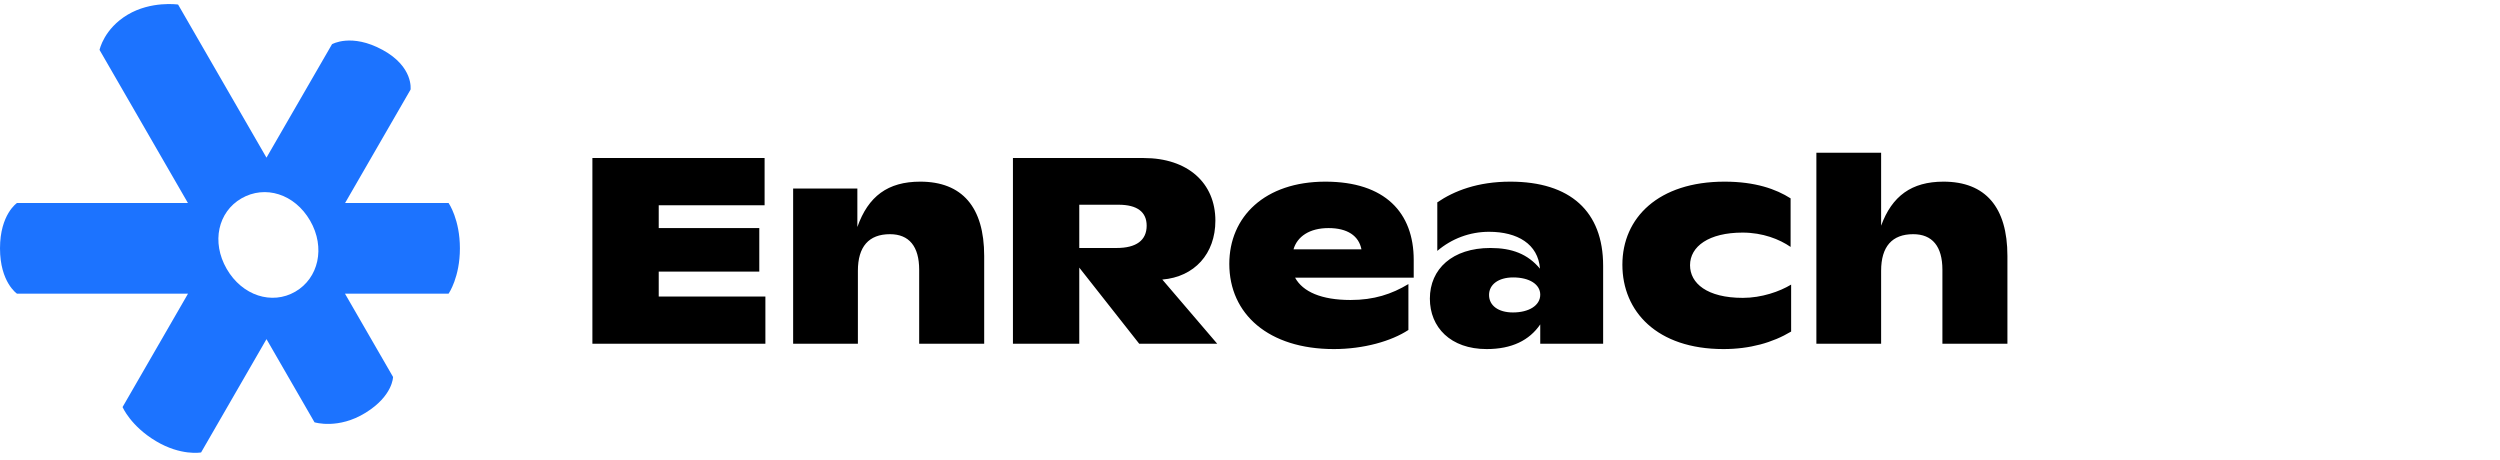
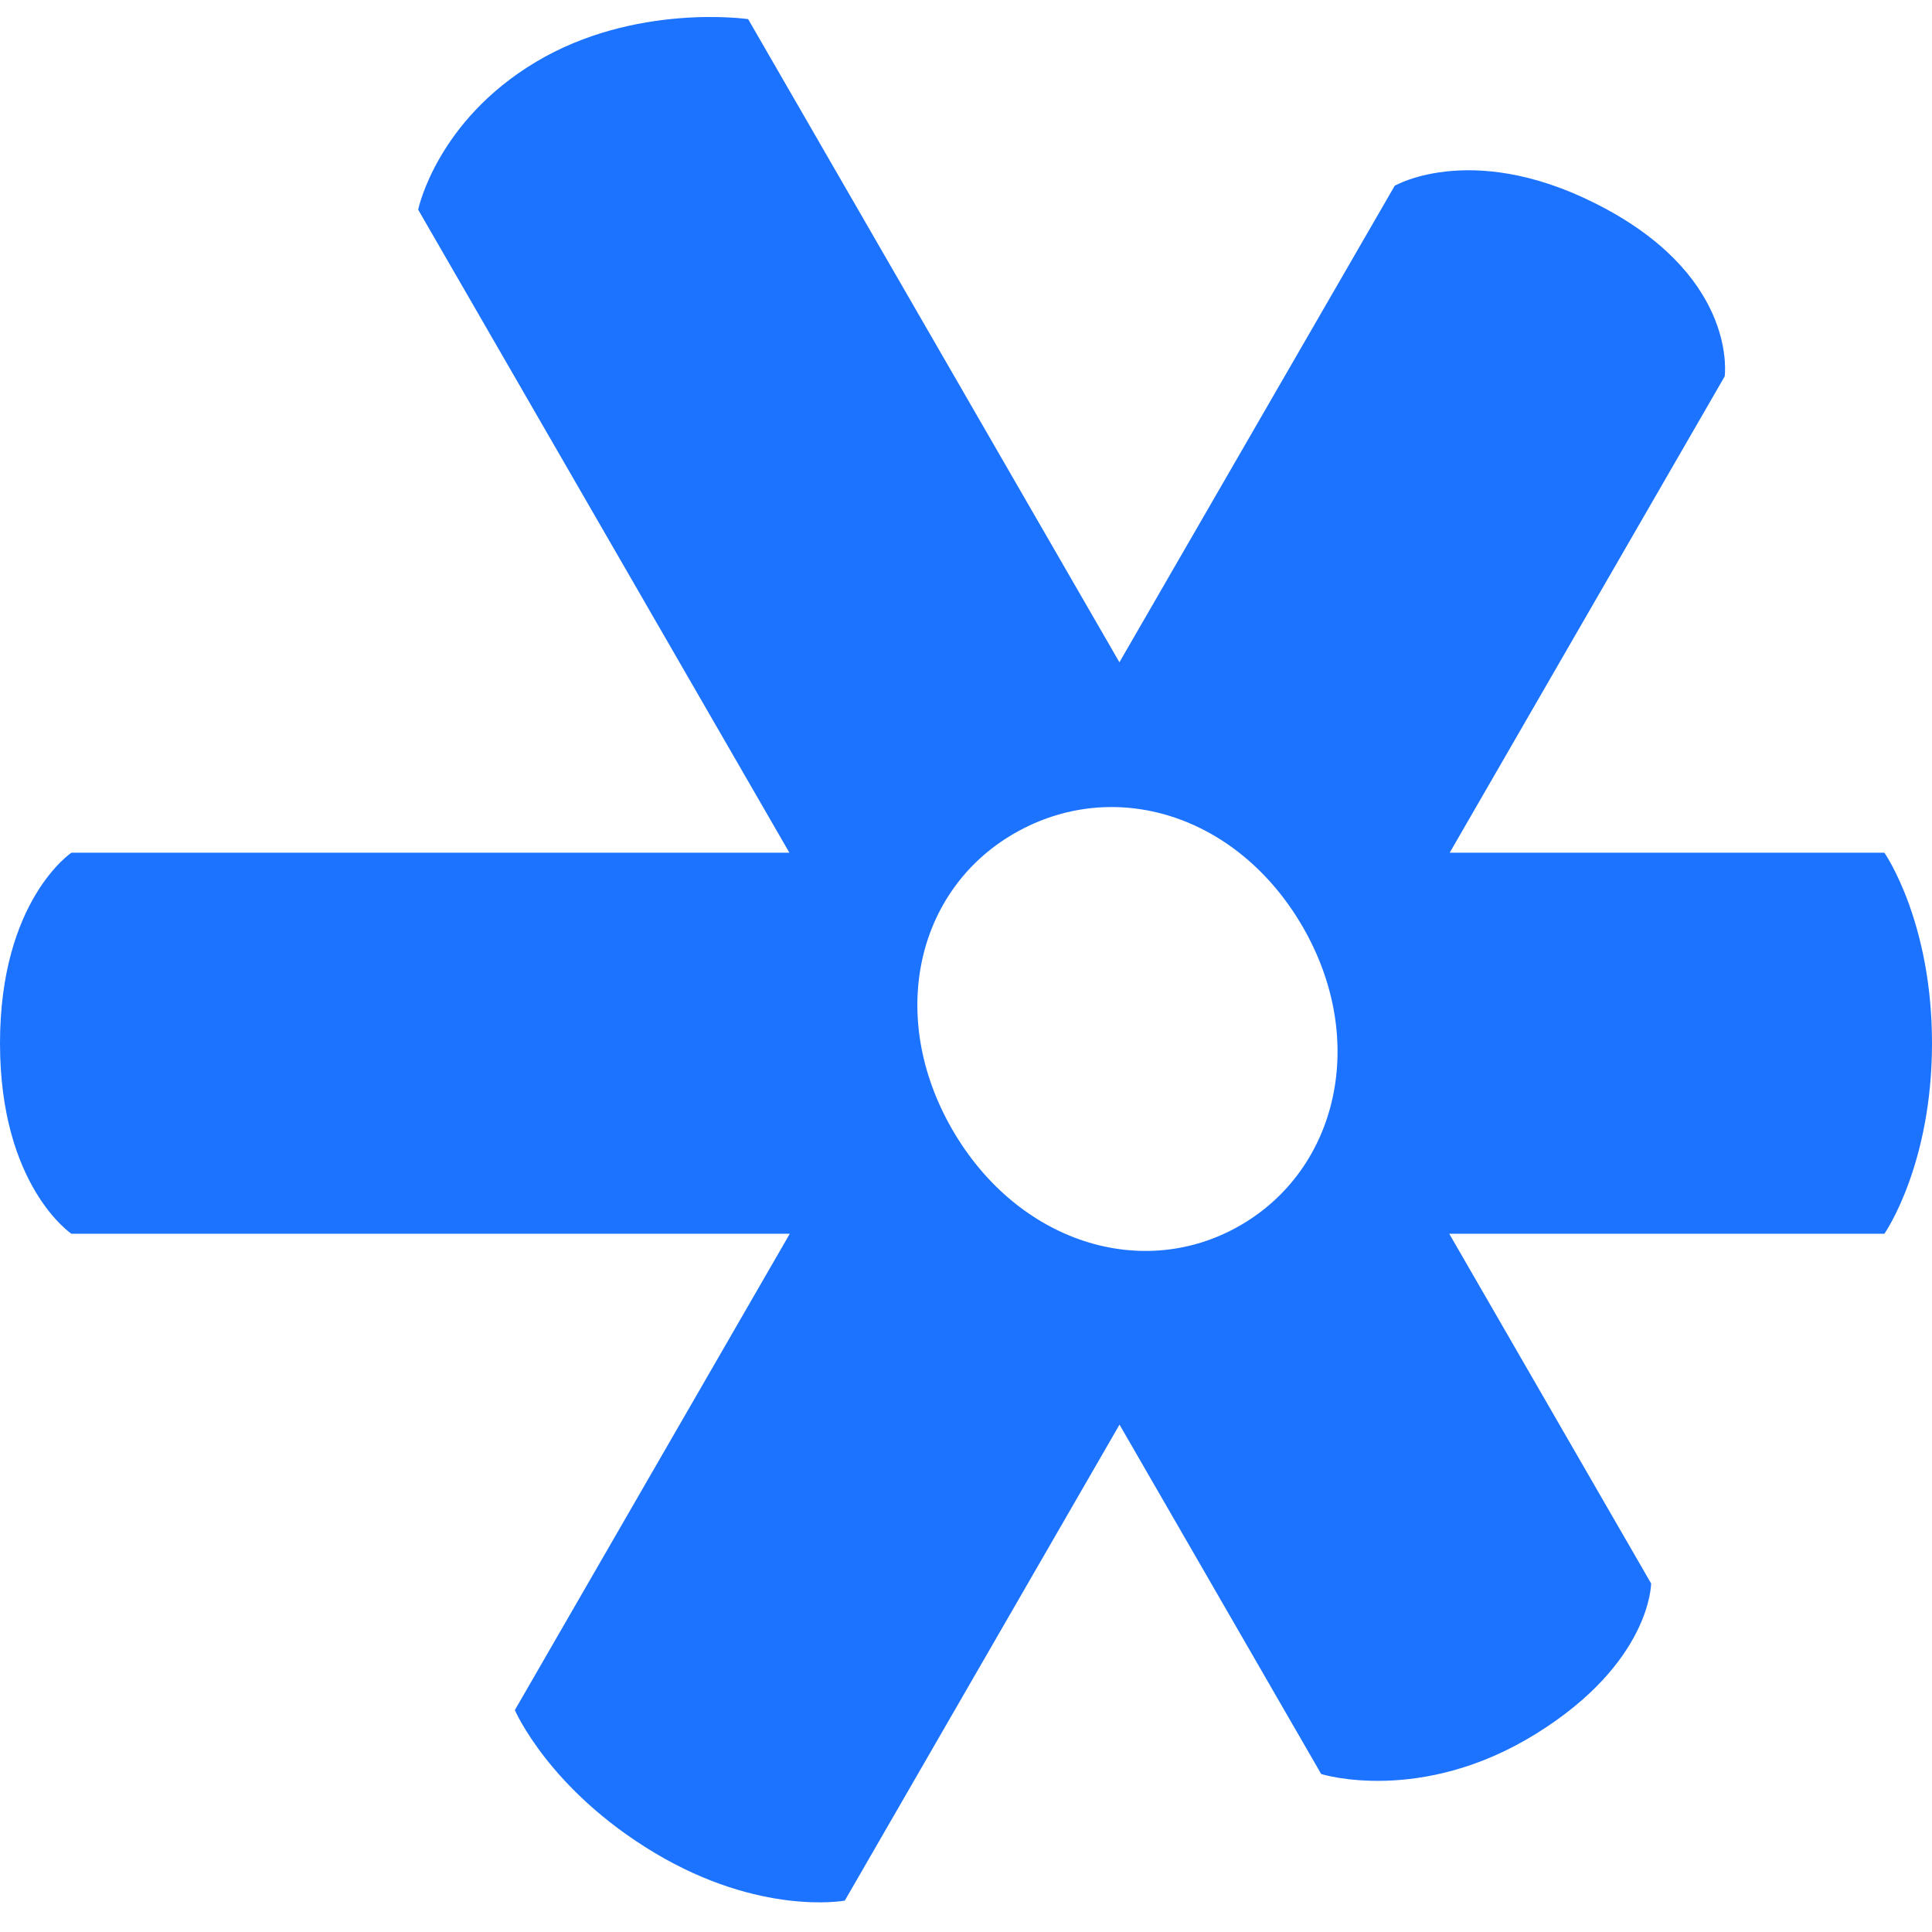
- <svg xmlns="http://www.w3.org/2000/svg" width="212" height="39" viewBox="0 0 212 39" fill="none">
-   <path d="M10.815 1.252C12.812 0.059 15.072 0.382 15.102 0.386L22.597 13.369L28.154 3.75C28.154 3.75 29.802 2.789 32.445 4.232C35.089 5.674 34.815 7.598 34.815 7.598L29.264 17.213H38.039C38.059 17.243 39 18.61 39 21.059C39 23.509 38.058 24.877 38.039 24.904H29.255L33.33 31.964C33.33 31.964 33.33 33.559 31.003 35.001C28.69 36.434 26.694 35.818 26.67 35.811L22.599 28.758L17.053 38.366C17.023 38.372 15.339 38.672 13.219 37.404C11.08 36.125 10.393 34.52 10.393 34.52L15.943 24.904H1.442C1.442 24.904 1.82762e-05 23.943 0 21.059C1.0125e-07 18.174 1.442 17.213 1.442 17.213H15.935L8.441 4.232C8.448 4.201 8.823 2.444 10.815 1.252ZM26.3 18.714C24.983 16.434 22.475 15.668 20.471 16.825C18.497 17.965 17.907 20.521 19.223 22.801C20.539 25.081 23.063 25.876 25.037 24.736C27.011 23.596 27.616 20.994 26.3 18.714Z" fill="#1C73FF" />
-   <path d="M50.235 29.151V13.401H64.838V17.406H55.86V19.341H64.388V23.031H55.86V25.146H64.905V29.151H50.235ZM67.258 29.151V15.989H72.704V19.251C73.626 16.641 75.291 15.404 78.036 15.404C81.591 15.404 83.459 17.564 83.459 21.704V29.151H77.946V22.874C77.946 20.894 77.091 19.859 75.471 19.859C73.671 19.859 72.749 20.916 72.749 22.964V29.151H67.258ZM85.897 29.151V13.401H96.989C100.724 13.401 103.064 15.516 103.064 18.711C103.064 21.524 101.287 23.481 98.564 23.706L103.222 29.151H96.607L91.522 22.694V29.151H85.897ZM91.522 21.029H94.694C96.359 21.029 97.237 20.376 97.237 19.139C97.237 17.969 96.427 17.361 94.852 17.361H91.522V21.029ZM113.11 29.601C107.575 29.601 104.245 26.631 104.245 22.379C104.245 18.374 107.26 15.404 112.39 15.404C117.453 15.404 119.883 18.036 119.883 22.041V23.549H109.825C110.478 24.741 112.053 25.439 114.528 25.439C116.508 25.439 118.015 24.944 119.433 24.089V27.981C117.993 28.926 115.653 29.601 113.11 29.601ZM109.69 21.141H115.45C115.225 19.994 114.258 19.341 112.66 19.341C111.04 19.341 110.005 20.061 109.69 21.141ZM126.068 29.601C123.008 29.601 121.253 27.756 121.253 25.326C121.253 22.806 123.166 21.029 126.383 21.029C128.228 21.029 129.556 21.546 130.591 22.784C130.433 20.691 128.678 19.656 126.271 19.656C124.628 19.656 123.098 20.241 121.883 21.276V17.159C123.301 16.191 125.303 15.404 128.071 15.404C133.156 15.404 135.946 17.924 135.946 22.536V29.151H130.613V27.509C129.691 28.859 128.206 29.601 126.068 29.601ZM128.296 26.496C129.646 26.496 130.613 25.911 130.613 24.989C130.613 24.111 129.691 23.526 128.318 23.526C127.058 23.526 126.271 24.134 126.271 25.011C126.271 25.911 127.058 26.496 128.296 26.496ZM146.15 29.601C140.503 29.601 137.578 26.406 137.578 22.446C137.578 18.464 140.638 15.404 146.24 15.404C148.85 15.404 150.605 16.034 151.843 16.821V20.939C150.898 20.286 149.48 19.724 147.77 19.724C144.913 19.724 143.315 20.894 143.315 22.491C143.315 24.021 144.755 25.259 147.793 25.259C149.39 25.259 150.92 24.719 151.888 24.134V28.116C150.313 29.061 148.378 29.601 146.15 29.601ZM154.029 29.151V12.951H159.519V19.139C160.441 16.619 162.106 15.404 164.806 15.404C168.361 15.404 170.229 17.564 170.229 21.704V29.151H164.716V22.874C164.716 20.894 163.861 19.859 162.241 19.859C160.441 19.859 159.519 20.916 159.519 22.964V29.151H154.029Z" fill="black" />
+ <svg xmlns="http://www.w3.org/2000/svg" width="39" height="39" viewBox="0 0 39 39" fill="none">
+   <path d="M10.815 1.252C12.812 0.059 15.072 0.382 15.102 0.386L22.597 13.369L28.154 3.75C28.154 3.75 29.802 2.79 32.445 4.232C35.089 5.674 34.815 7.598 34.815 7.598L29.264 17.213H38.039C38.059 17.243 39 18.611 39 21.059C39 23.509 38.058 24.877 38.039 24.905H29.255L33.33 31.964C33.33 31.964 33.33 33.559 31.003 35.001C28.69 36.434 26.694 35.819 26.67 35.811L22.599 28.758L17.053 38.367C17.023 38.372 15.339 38.672 13.219 37.405C11.08 36.126 10.393 34.52 10.393 34.52L15.943 24.905H1.442C1.442 24.905 1.82762e-05 23.943 0 21.059C1.0125e-07 18.174 1.442 17.213 1.442 17.213H15.935L8.441 4.232C8.448 4.201 8.823 2.444 10.815 1.252ZM26.3 18.714C24.983 16.434 22.475 15.668 20.471 16.826C18.497 17.965 17.907 20.521 19.223 22.801C20.539 25.081 23.063 25.876 25.037 24.736C27.011 23.596 27.616 20.994 26.3 18.714Z" fill="#1C73FF" />
</svg>
